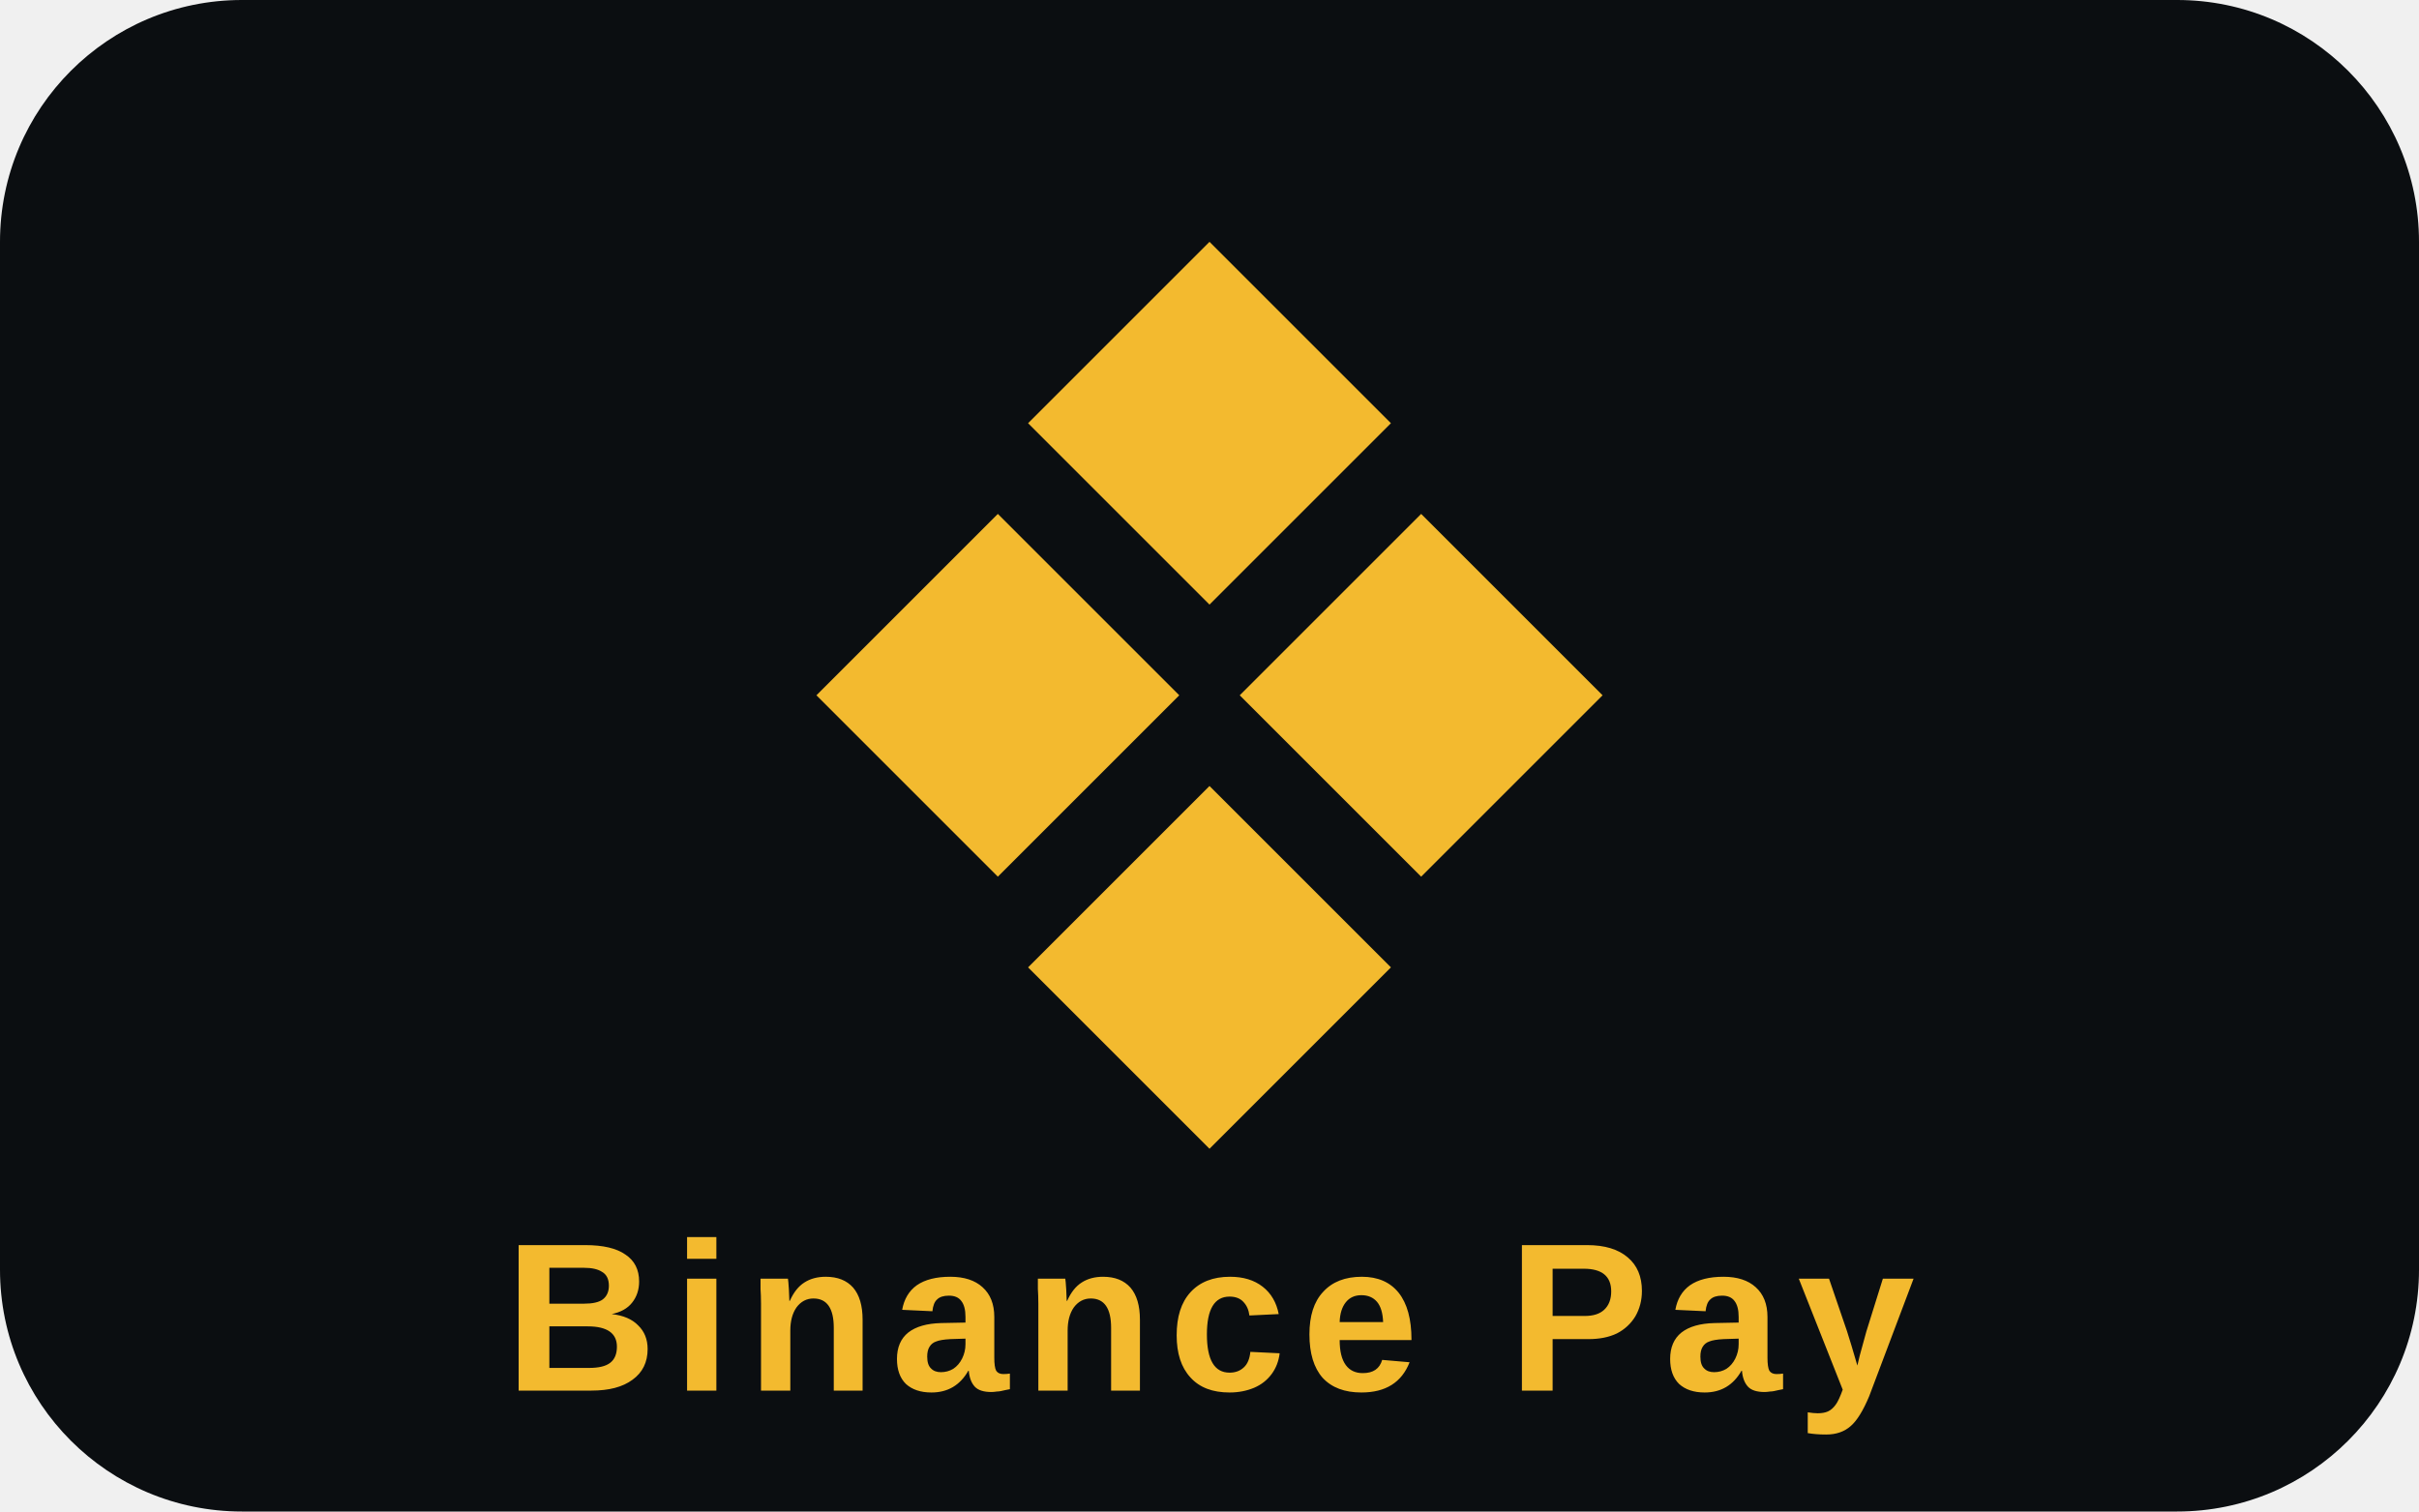
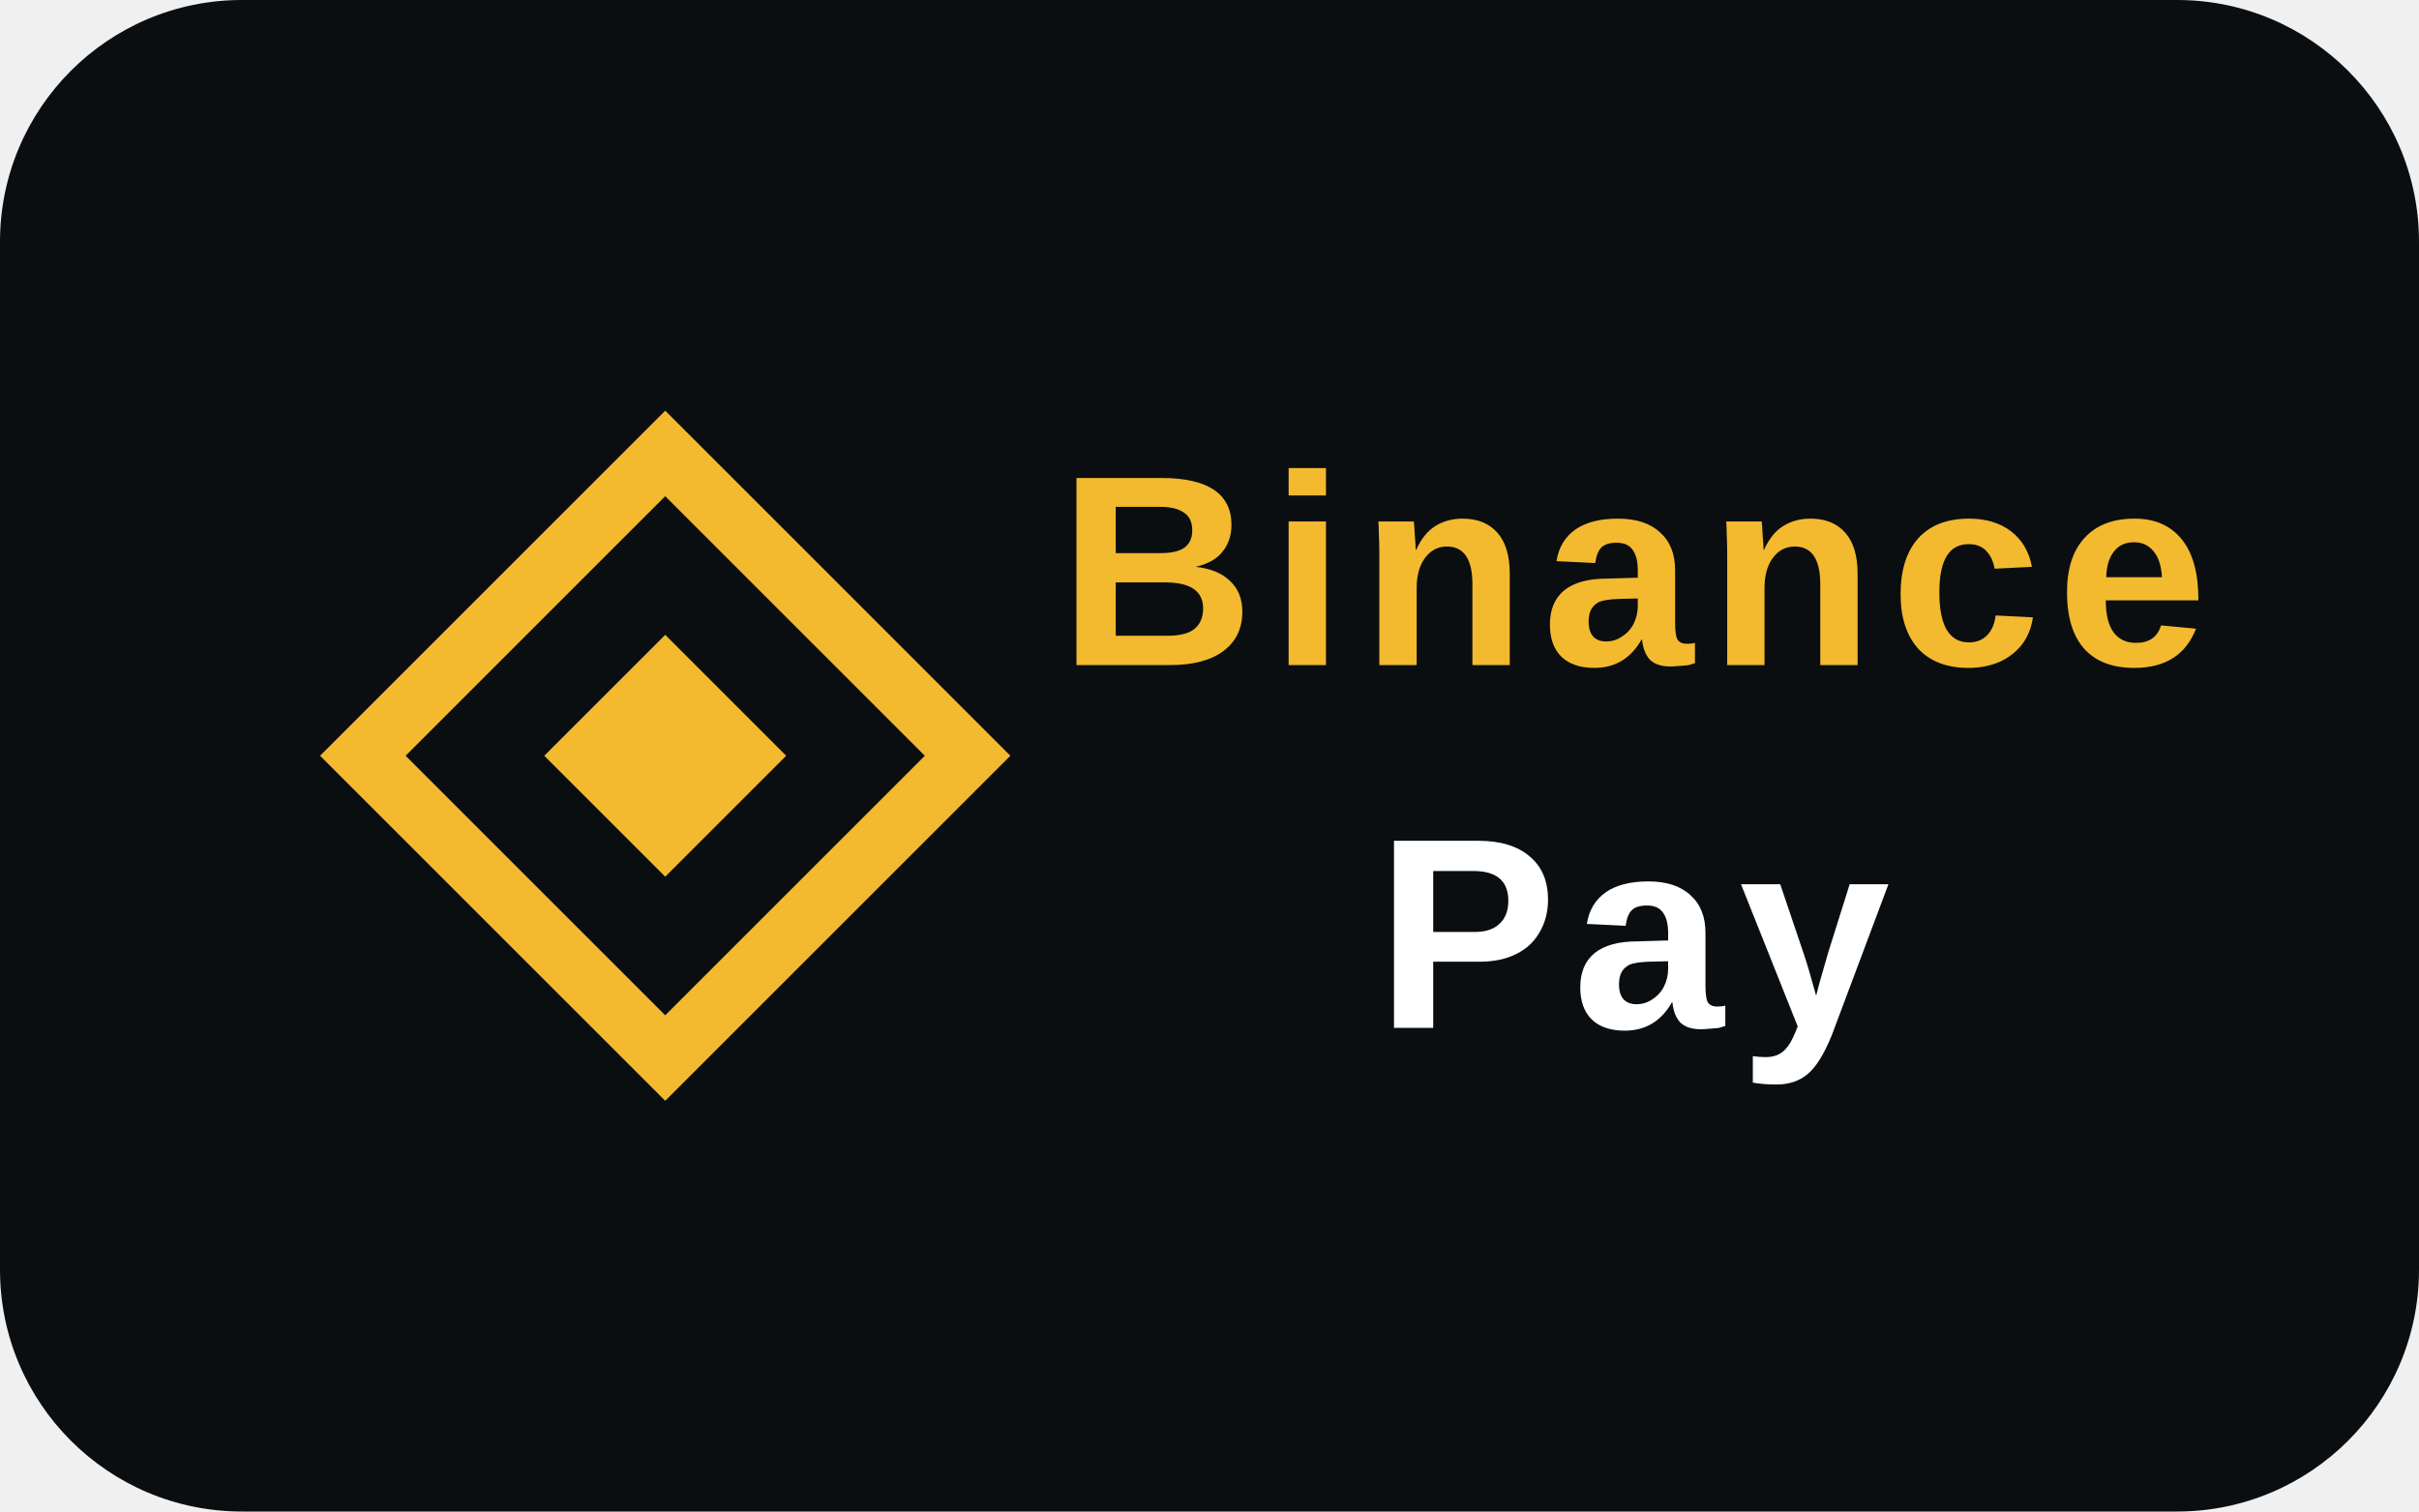
<svg xmlns="http://www.w3.org/2000/svg" viewBox="0 0 80 50">
  <rect width="80" height="50" rx="8" fill="#0B0E11" />
-   <polygon points="40,8 46,14 40,20 34,14" fill="#F3BA2F" />
-   <polygon points="33,17 39,23 33,29 27,23" fill="#F3BA2F" />
-   <polygon points="47,17 53,23 47,29 41,23" fill="#F3BA2F" />
-   <polygon points="40,26 46,32 40,38 34,32" fill="#F3BA2F" />
-   <text x="40" y="46" text-anchor="middle" fill="#F3BA2F" font-size="7" font-weight="700" font-family="Arial,sans-serif" letter-spacing=".5">Binance Pay</text>
+   <polygon points="18,25 22,21 26,25 22,29" fill="#F3BA2F" />
+   <polygon points="12,25 22,15 32,25 22,35" fill="none" stroke="#F3BA2F" stroke-width="2" />
+   <text x="54" y="22" text-anchor="middle" fill="#F3BA2F" font-size="9" font-weight="900" font-family="Arial,sans-serif" letter-spacing=".5">Binance</text>
+   <text x="54" y="34" text-anchor="middle" fill="#fff" font-size="9" font-weight="700" font-family="Arial,sans-serif" letter-spacing=".5">Pay</text>
</svg>
